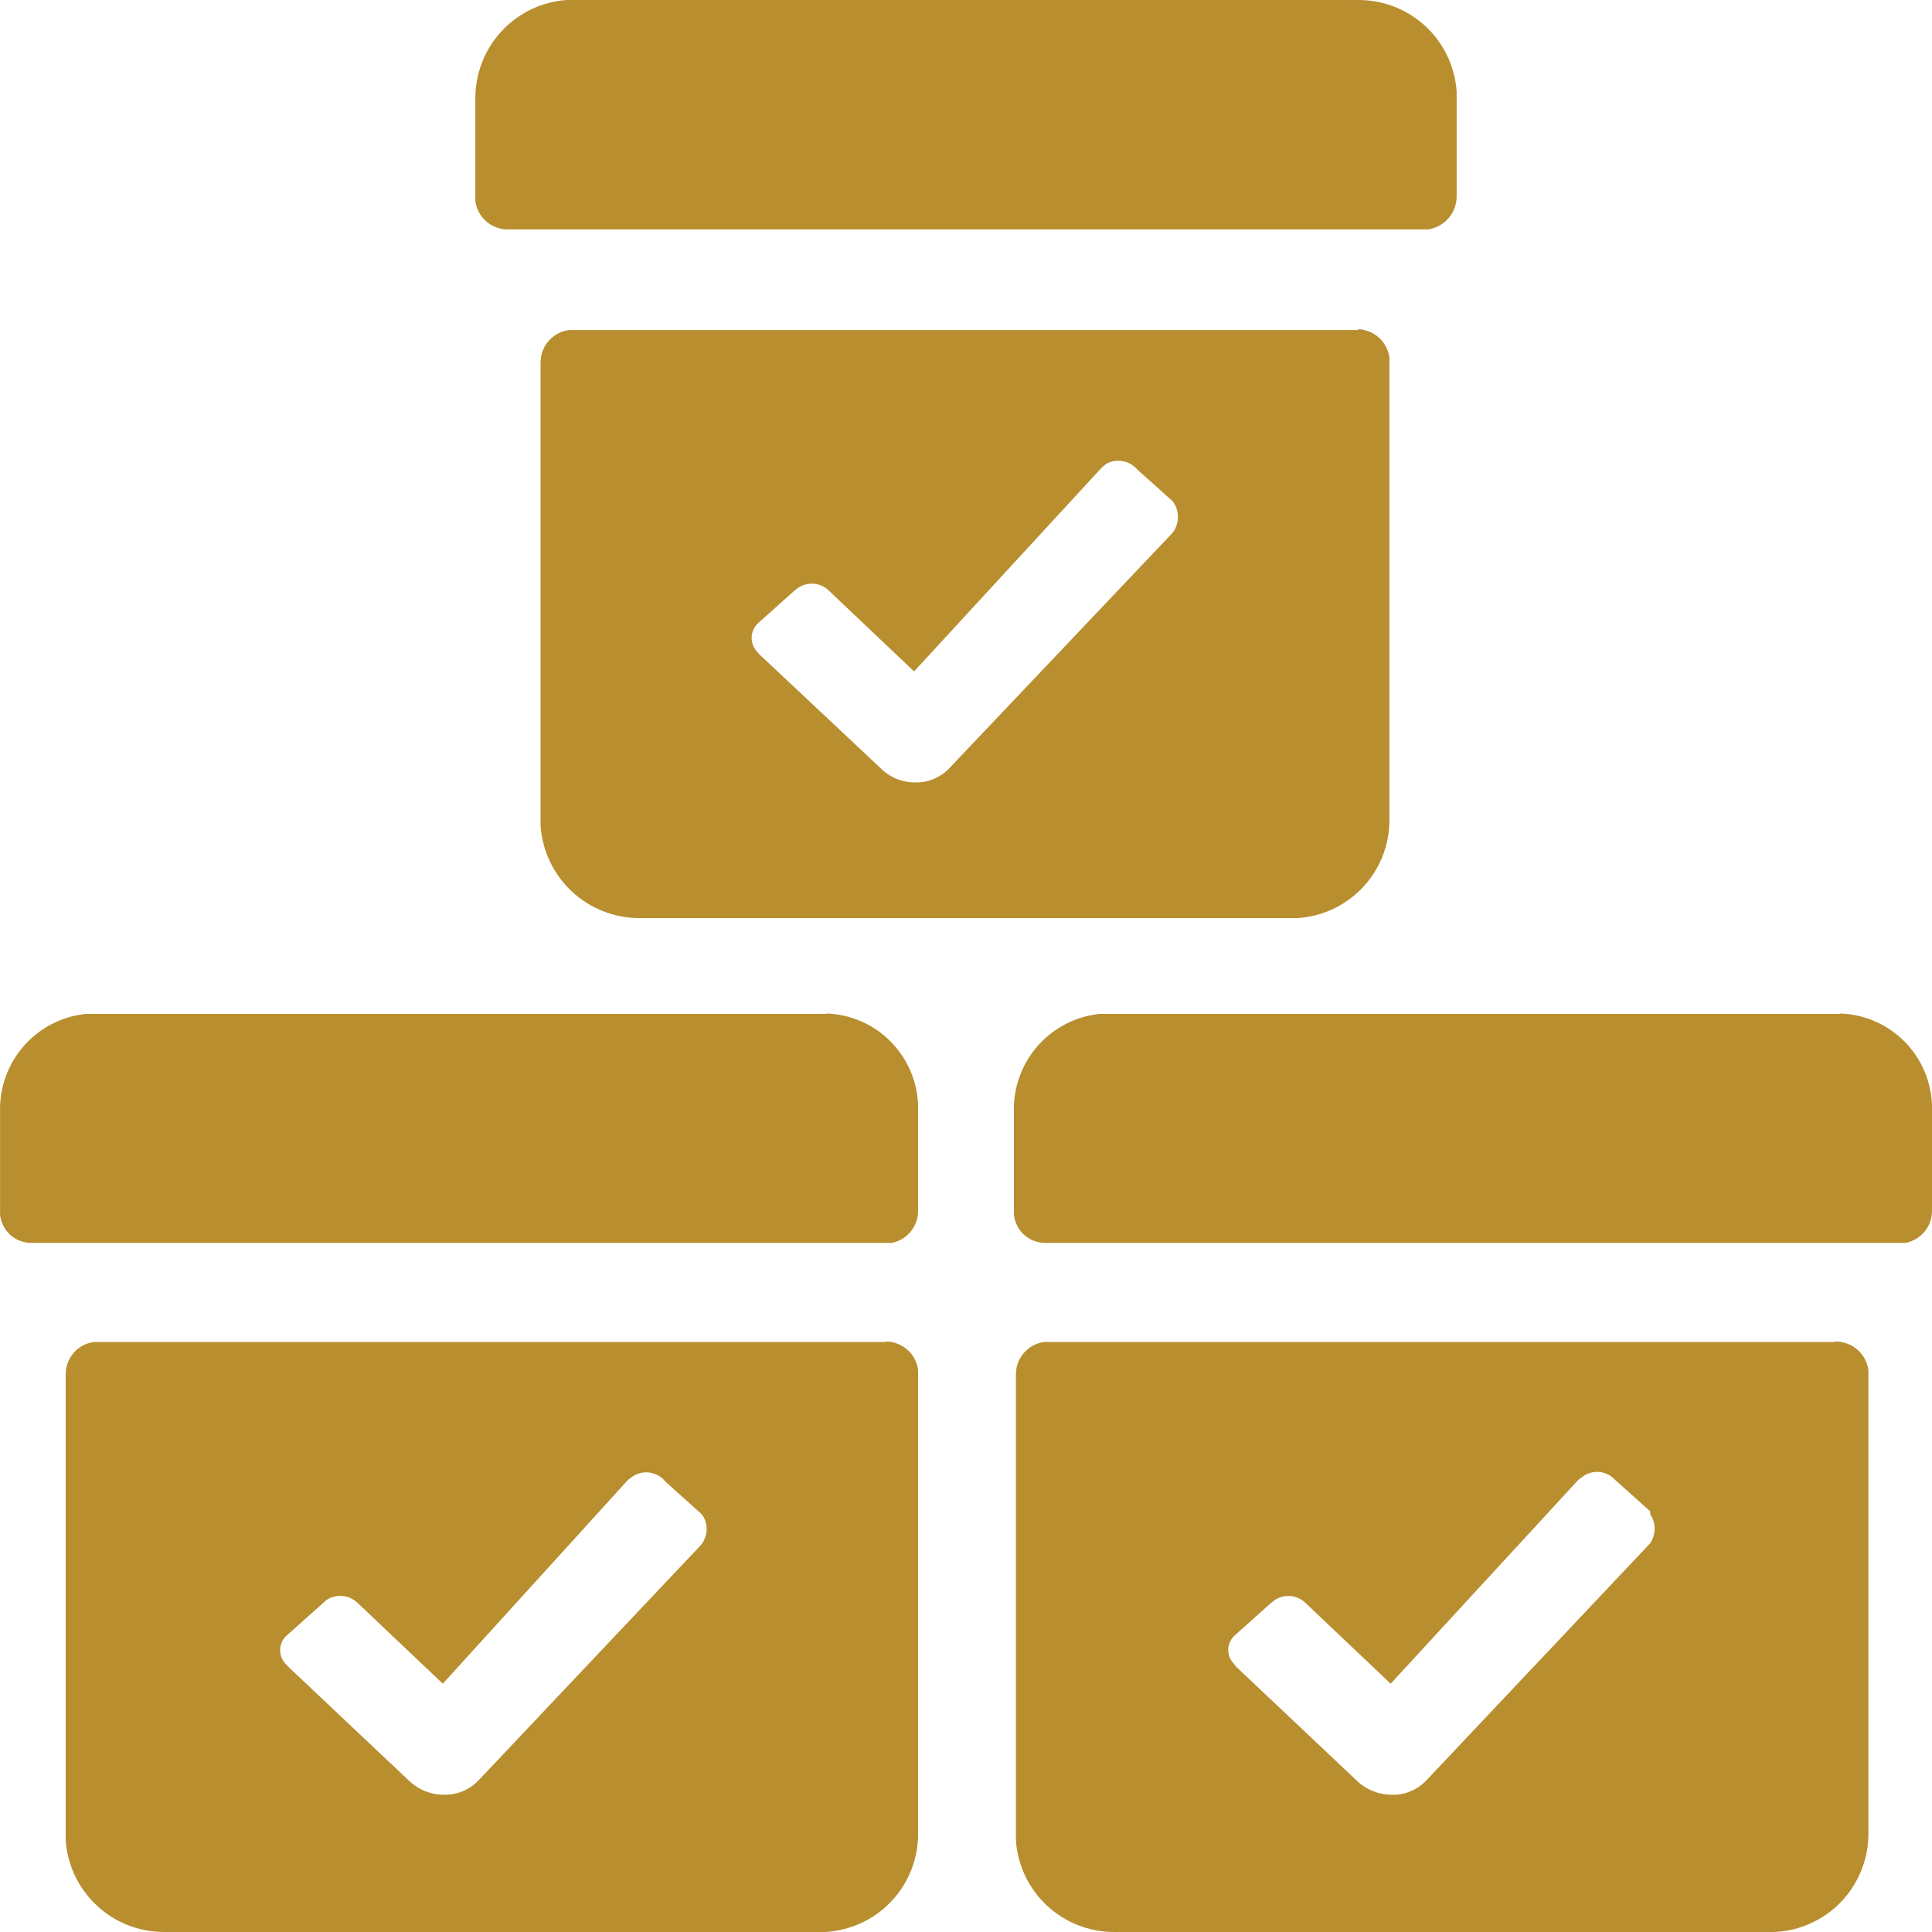
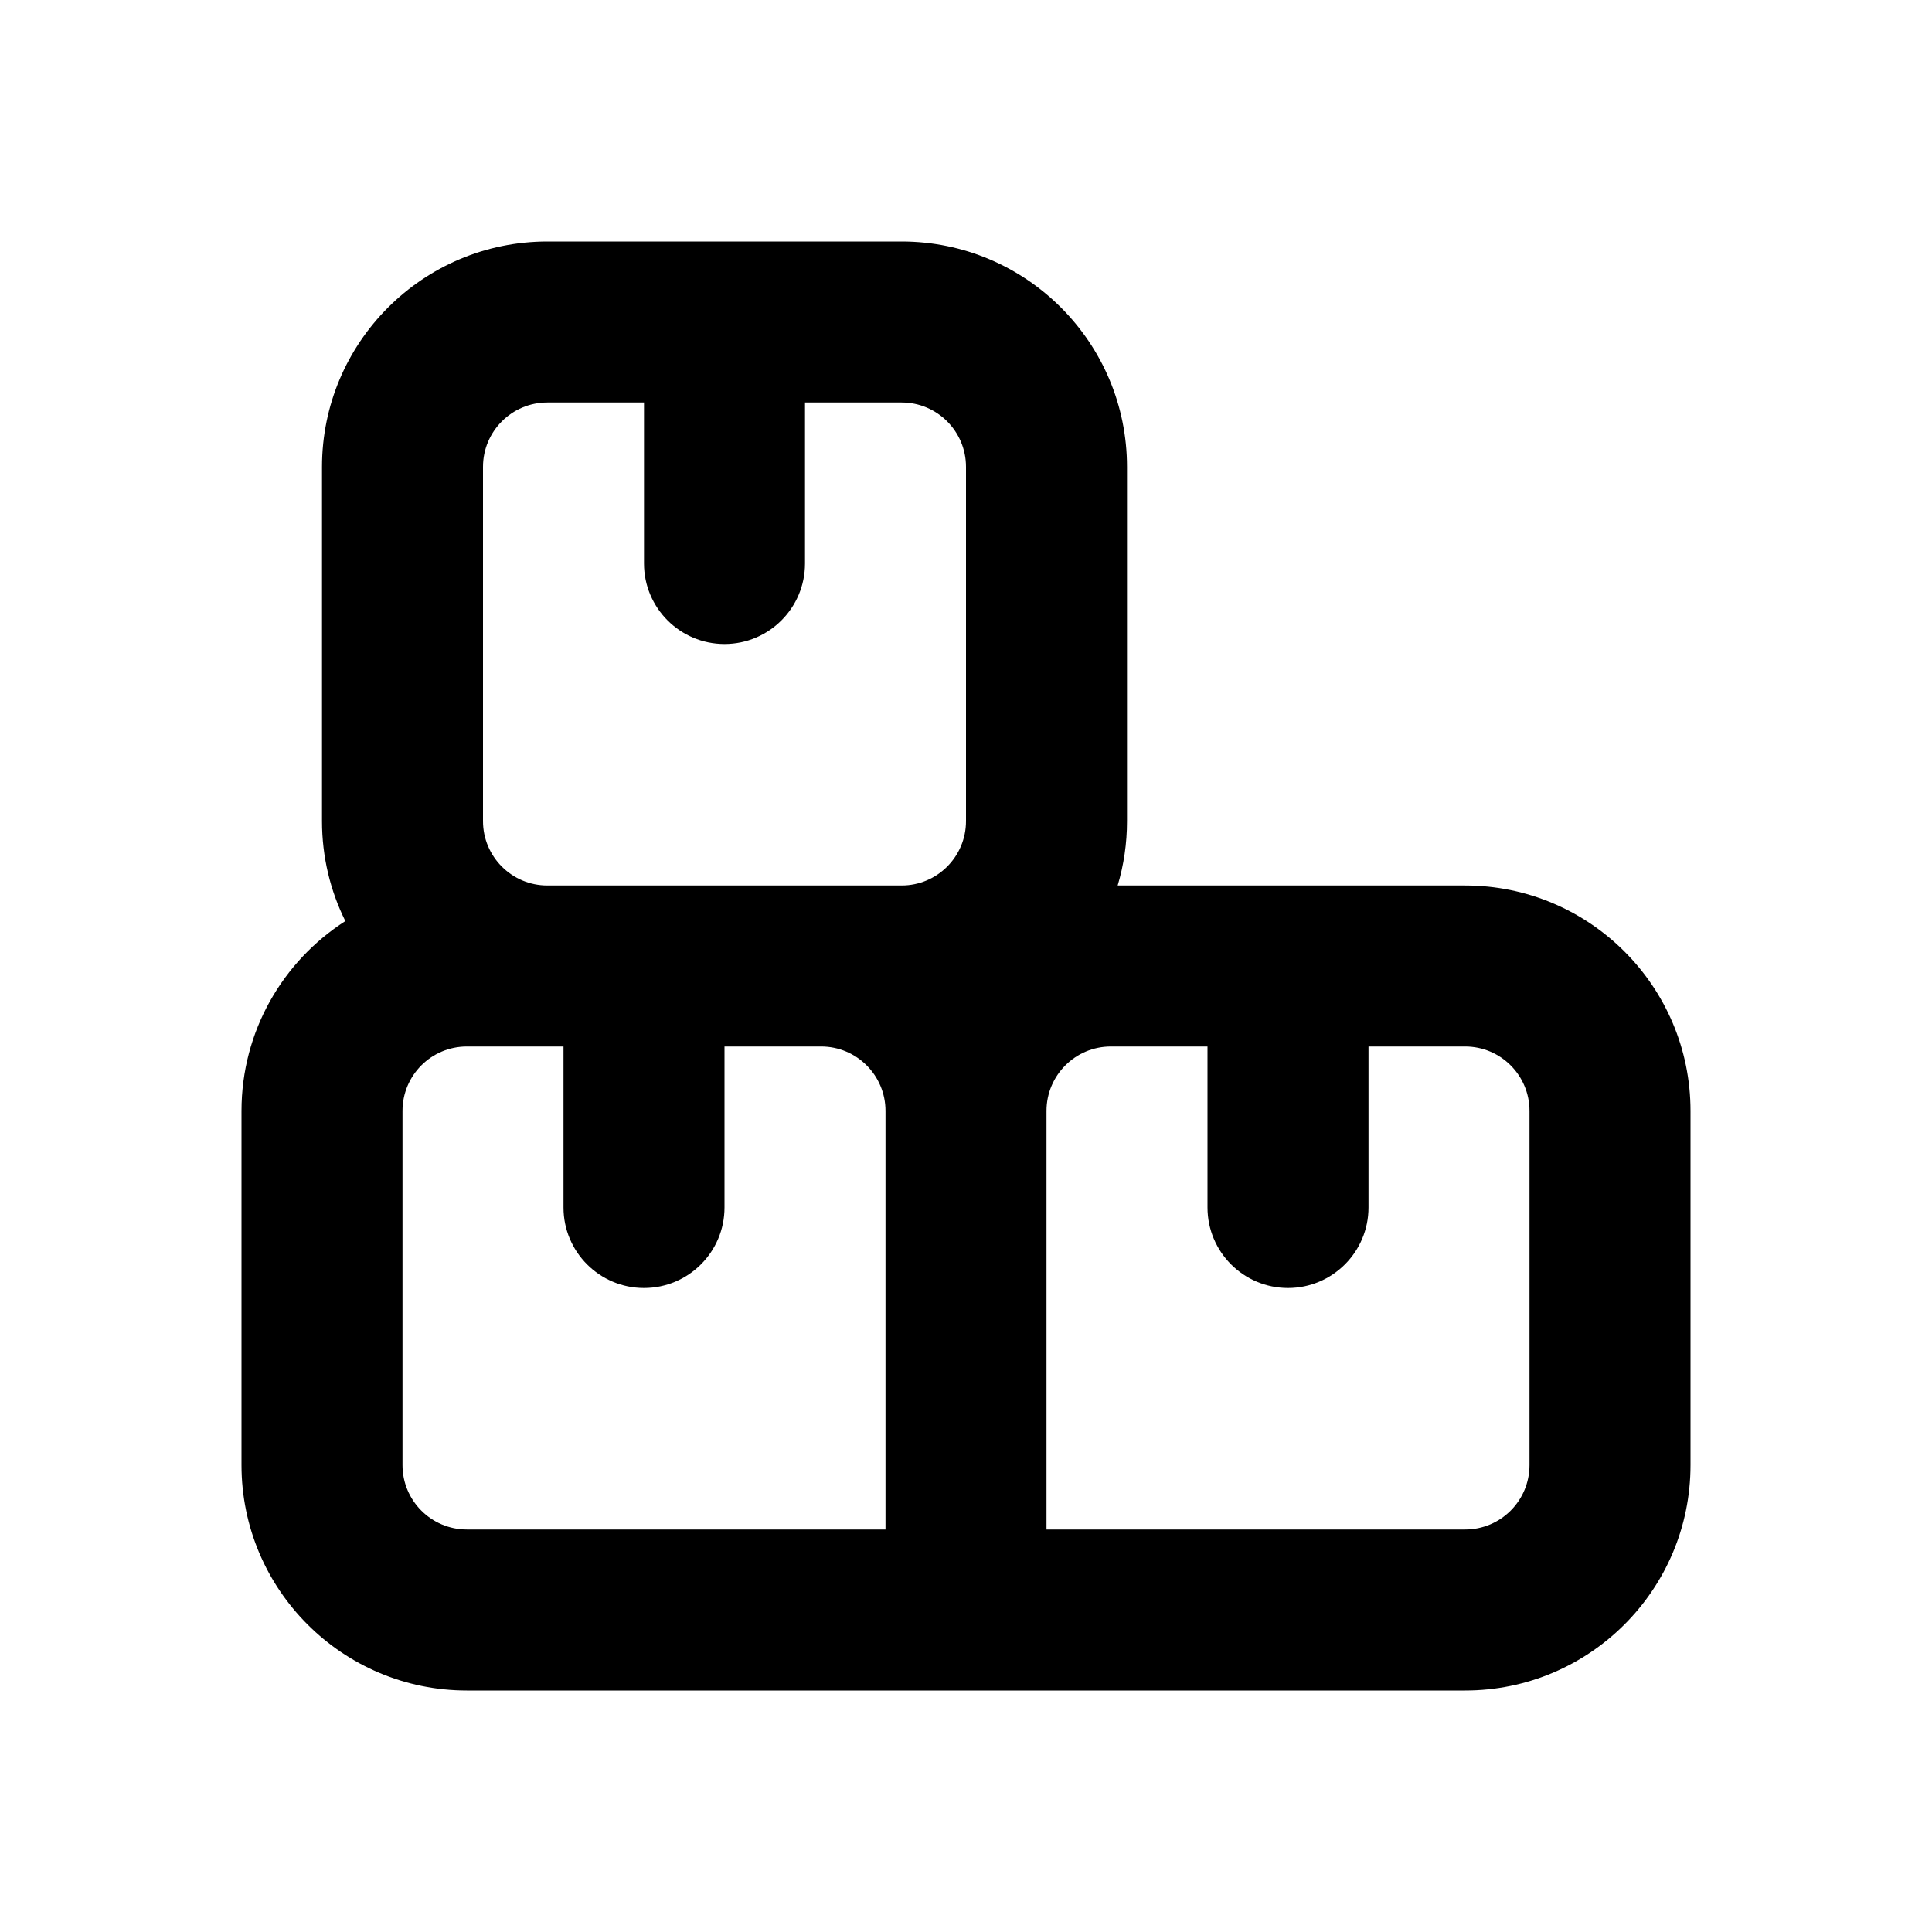
- <svg xmlns="http://www.w3.org/2000/svg" class="icon" viewBox="0 0 25 25" fill="none">
-   <path d="M11.459 17.359C11.562 17.359 11.662 17.396 11.74 17.464C11.818 17.532 11.868 17.627 11.88 17.729V23.729C11.881 24.056 11.756 24.37 11.531 24.606C11.306 24.843 10.998 24.984 10.672 25H2.12C1.798 25 1.487 24.877 1.251 24.656C1.015 24.436 0.872 24.134 0.85 23.812V17.787C0.849 17.683 0.886 17.583 0.954 17.505C1.022 17.427 1.117 17.377 1.219 17.365H11.459V17.359ZM23.755 17.359C23.858 17.36 23.958 17.397 24.035 17.465C24.113 17.533 24.163 17.627 24.177 17.729V23.729C24.177 24.056 24.051 24.371 23.825 24.608C23.599 24.845 23.291 24.985 22.963 25H14.412C14.089 24.999 13.78 24.876 13.545 24.656C13.31 24.436 13.167 24.134 13.146 23.812V17.787C13.145 17.683 13.182 17.583 13.251 17.505C13.319 17.427 13.413 17.377 13.516 17.365H23.729L23.755 17.359ZM8.172 19.115L8.125 19.151L5.73 21.787L4.631 20.745C4.577 20.692 4.507 20.659 4.432 20.652C4.356 20.645 4.281 20.665 4.219 20.708L4.178 20.745L3.724 21.151C3.697 21.172 3.674 21.199 3.657 21.229C3.64 21.26 3.63 21.293 3.626 21.328C3.623 21.363 3.627 21.398 3.637 21.431C3.648 21.464 3.665 21.495 3.688 21.521L3.724 21.562L5.287 23.037C5.408 23.156 5.57 23.223 5.74 23.224C5.824 23.226 5.909 23.211 5.987 23.179C6.065 23.146 6.135 23.098 6.193 23.037L9.068 19.995C9.111 19.943 9.137 19.879 9.143 19.812C9.148 19.745 9.133 19.678 9.099 19.62L9.068 19.583L8.615 19.177C8.564 19.11 8.489 19.067 8.406 19.055C8.324 19.043 8.239 19.065 8.172 19.115ZM20.469 19.115L20.422 19.151L17.995 21.787L16.896 20.745C16.843 20.692 16.774 20.659 16.7 20.653C16.625 20.646 16.551 20.666 16.49 20.708L16.443 20.745L15.99 21.151C15.963 21.173 15.94 21.2 15.924 21.23C15.907 21.261 15.897 21.295 15.894 21.329C15.892 21.364 15.896 21.399 15.907 21.432C15.918 21.465 15.935 21.495 15.959 21.521L15.99 21.562L17.552 23.037C17.673 23.156 17.836 23.223 18.005 23.224C18.09 23.227 18.174 23.212 18.252 23.179C18.33 23.147 18.401 23.098 18.458 23.037L21.354 19.969C21.391 19.913 21.411 19.848 21.411 19.781C21.411 19.715 21.391 19.649 21.354 19.594V19.557L20.901 19.151C20.847 19.091 20.772 19.054 20.692 19.047C20.612 19.041 20.532 19.065 20.469 19.115ZM10.698 13.115C11.009 13.126 11.304 13.255 11.523 13.476C11.742 13.696 11.87 13.991 11.88 14.302V15.662C11.882 15.761 11.849 15.858 11.786 15.935C11.723 16.012 11.635 16.065 11.537 16.083H0.396C0.297 16.081 0.202 16.043 0.129 15.976C0.057 15.909 0.011 15.817 0.001 15.719V14.391C-0.009 14.078 0.1 13.773 0.306 13.537C0.511 13.302 0.799 13.152 1.11 13.12H10.698V13.115ZM23.812 13.115C24.124 13.125 24.42 13.253 24.641 13.474C24.861 13.694 24.989 13.99 25 14.302V15.662C25.002 15.761 24.968 15.858 24.905 15.935C24.842 16.012 24.754 16.065 24.656 16.083H13.511C13.412 16.08 13.317 16.04 13.245 15.972C13.173 15.904 13.129 15.812 13.12 15.713V14.391C13.11 14.078 13.219 13.773 13.425 13.537C13.631 13.302 13.918 13.152 14.229 13.12H23.812V13.115ZM17.563 4.26C17.665 4.261 17.764 4.299 17.841 4.367C17.917 4.435 17.967 4.528 17.979 4.63V10.609C17.98 10.932 17.858 11.244 17.637 11.48C17.416 11.716 17.114 11.859 16.792 11.88H8.266C7.943 11.878 7.632 11.754 7.397 11.533C7.161 11.312 7.018 11.01 6.995 10.688V4.688C6.996 4.585 7.033 4.486 7.102 4.409C7.17 4.333 7.263 4.283 7.365 4.271H17.584L17.563 4.26ZM14.297 6.016L14.255 6.052L11.828 8.688L10.729 7.646C10.677 7.593 10.607 7.56 10.533 7.554C10.459 7.547 10.384 7.567 10.323 7.609L10.276 7.646L9.823 8.052C9.796 8.074 9.774 8.101 9.758 8.131C9.741 8.162 9.731 8.195 9.727 8.229C9.724 8.264 9.728 8.299 9.738 8.332C9.748 8.365 9.765 8.395 9.787 8.422L9.823 8.464L11.386 9.932C11.445 9.993 11.515 10.041 11.593 10.074C11.671 10.107 11.754 10.125 11.839 10.125C11.924 10.127 12.008 10.112 12.086 10.078C12.165 10.045 12.235 9.995 12.292 9.932L15.172 6.896C15.213 6.843 15.237 6.779 15.242 6.712C15.246 6.646 15.231 6.579 15.198 6.521L15.172 6.484L14.719 6.078C14.671 6.021 14.605 5.982 14.532 5.968C14.459 5.953 14.383 5.965 14.318 6L14.297 6.016ZM17.584 0C17.906 0.001 18.216 0.124 18.451 0.344C18.686 0.565 18.828 0.866 18.849 1.188V2.547C18.848 2.65 18.81 2.749 18.742 2.826C18.674 2.903 18.581 2.954 18.479 2.969H6.573C6.471 2.97 6.371 2.933 6.294 2.866C6.216 2.799 6.165 2.706 6.151 2.604V1.271C6.151 0.949 6.272 0.638 6.492 0.402C6.711 0.166 7.012 0.022 7.334 0H17.584Z" fill="#B88E2F" />
+ <svg xmlns="http://www.w3.org/2000/svg" viewBox="0 0 24 24">
+   <path fill-rule="evenodd" clip-rule="evenodd" d="M6 5.8C6 5.358 6.358 5 6.8 5H8V7C8 7.552 8.448 8 9 8C9.552 8 10 7.552 10 7V5H11.2C11.642 5 12 5.358 12 5.8V10.2C12 10.642 11.642 11 11.2 11H10.2H8H6.8C6.358 11 6 10.642 6 10.2V5.8ZM13 13.8V19H18.2C18.642 19 19 18.642 19 18.2V13.8C19 13.358 18.642 13 18.2 13H17V15C17 15.552 16.552 16 16 16C15.448 16 15 15.552 15 15V13H13.8C13.358 13 13 13.358 13 13.8ZM16 11H18.2C19.746 11 21 12.254 21 13.8V18.2C21 19.746 19.746 21 18.2 21H13H12H11H5.8C4.254 21 3 19.746 3 18.2V13.8C3 12.81 3.514 11.94 4.29 11.442C4.104 11.068 4 10.646 4 10.2V5.8C4 4.254 5.254 3 6.8 3H9H11.2C12.746 3 14 4.254 14 5.8V10.2C14 10.478 13.96 10.746 13.884 11H16ZM11 19V13.8C11 13.358 10.642 13 10.2 13H9V15C9 15.552 8.552 16 8 16C7.448 16 7 15.552 7 15V13H6.8H5.8C5.358 13 5 13.358 5 13.8V18.2C5 18.642 5.358 19 5.8 19H11Z" fill="black" />
</svg>
